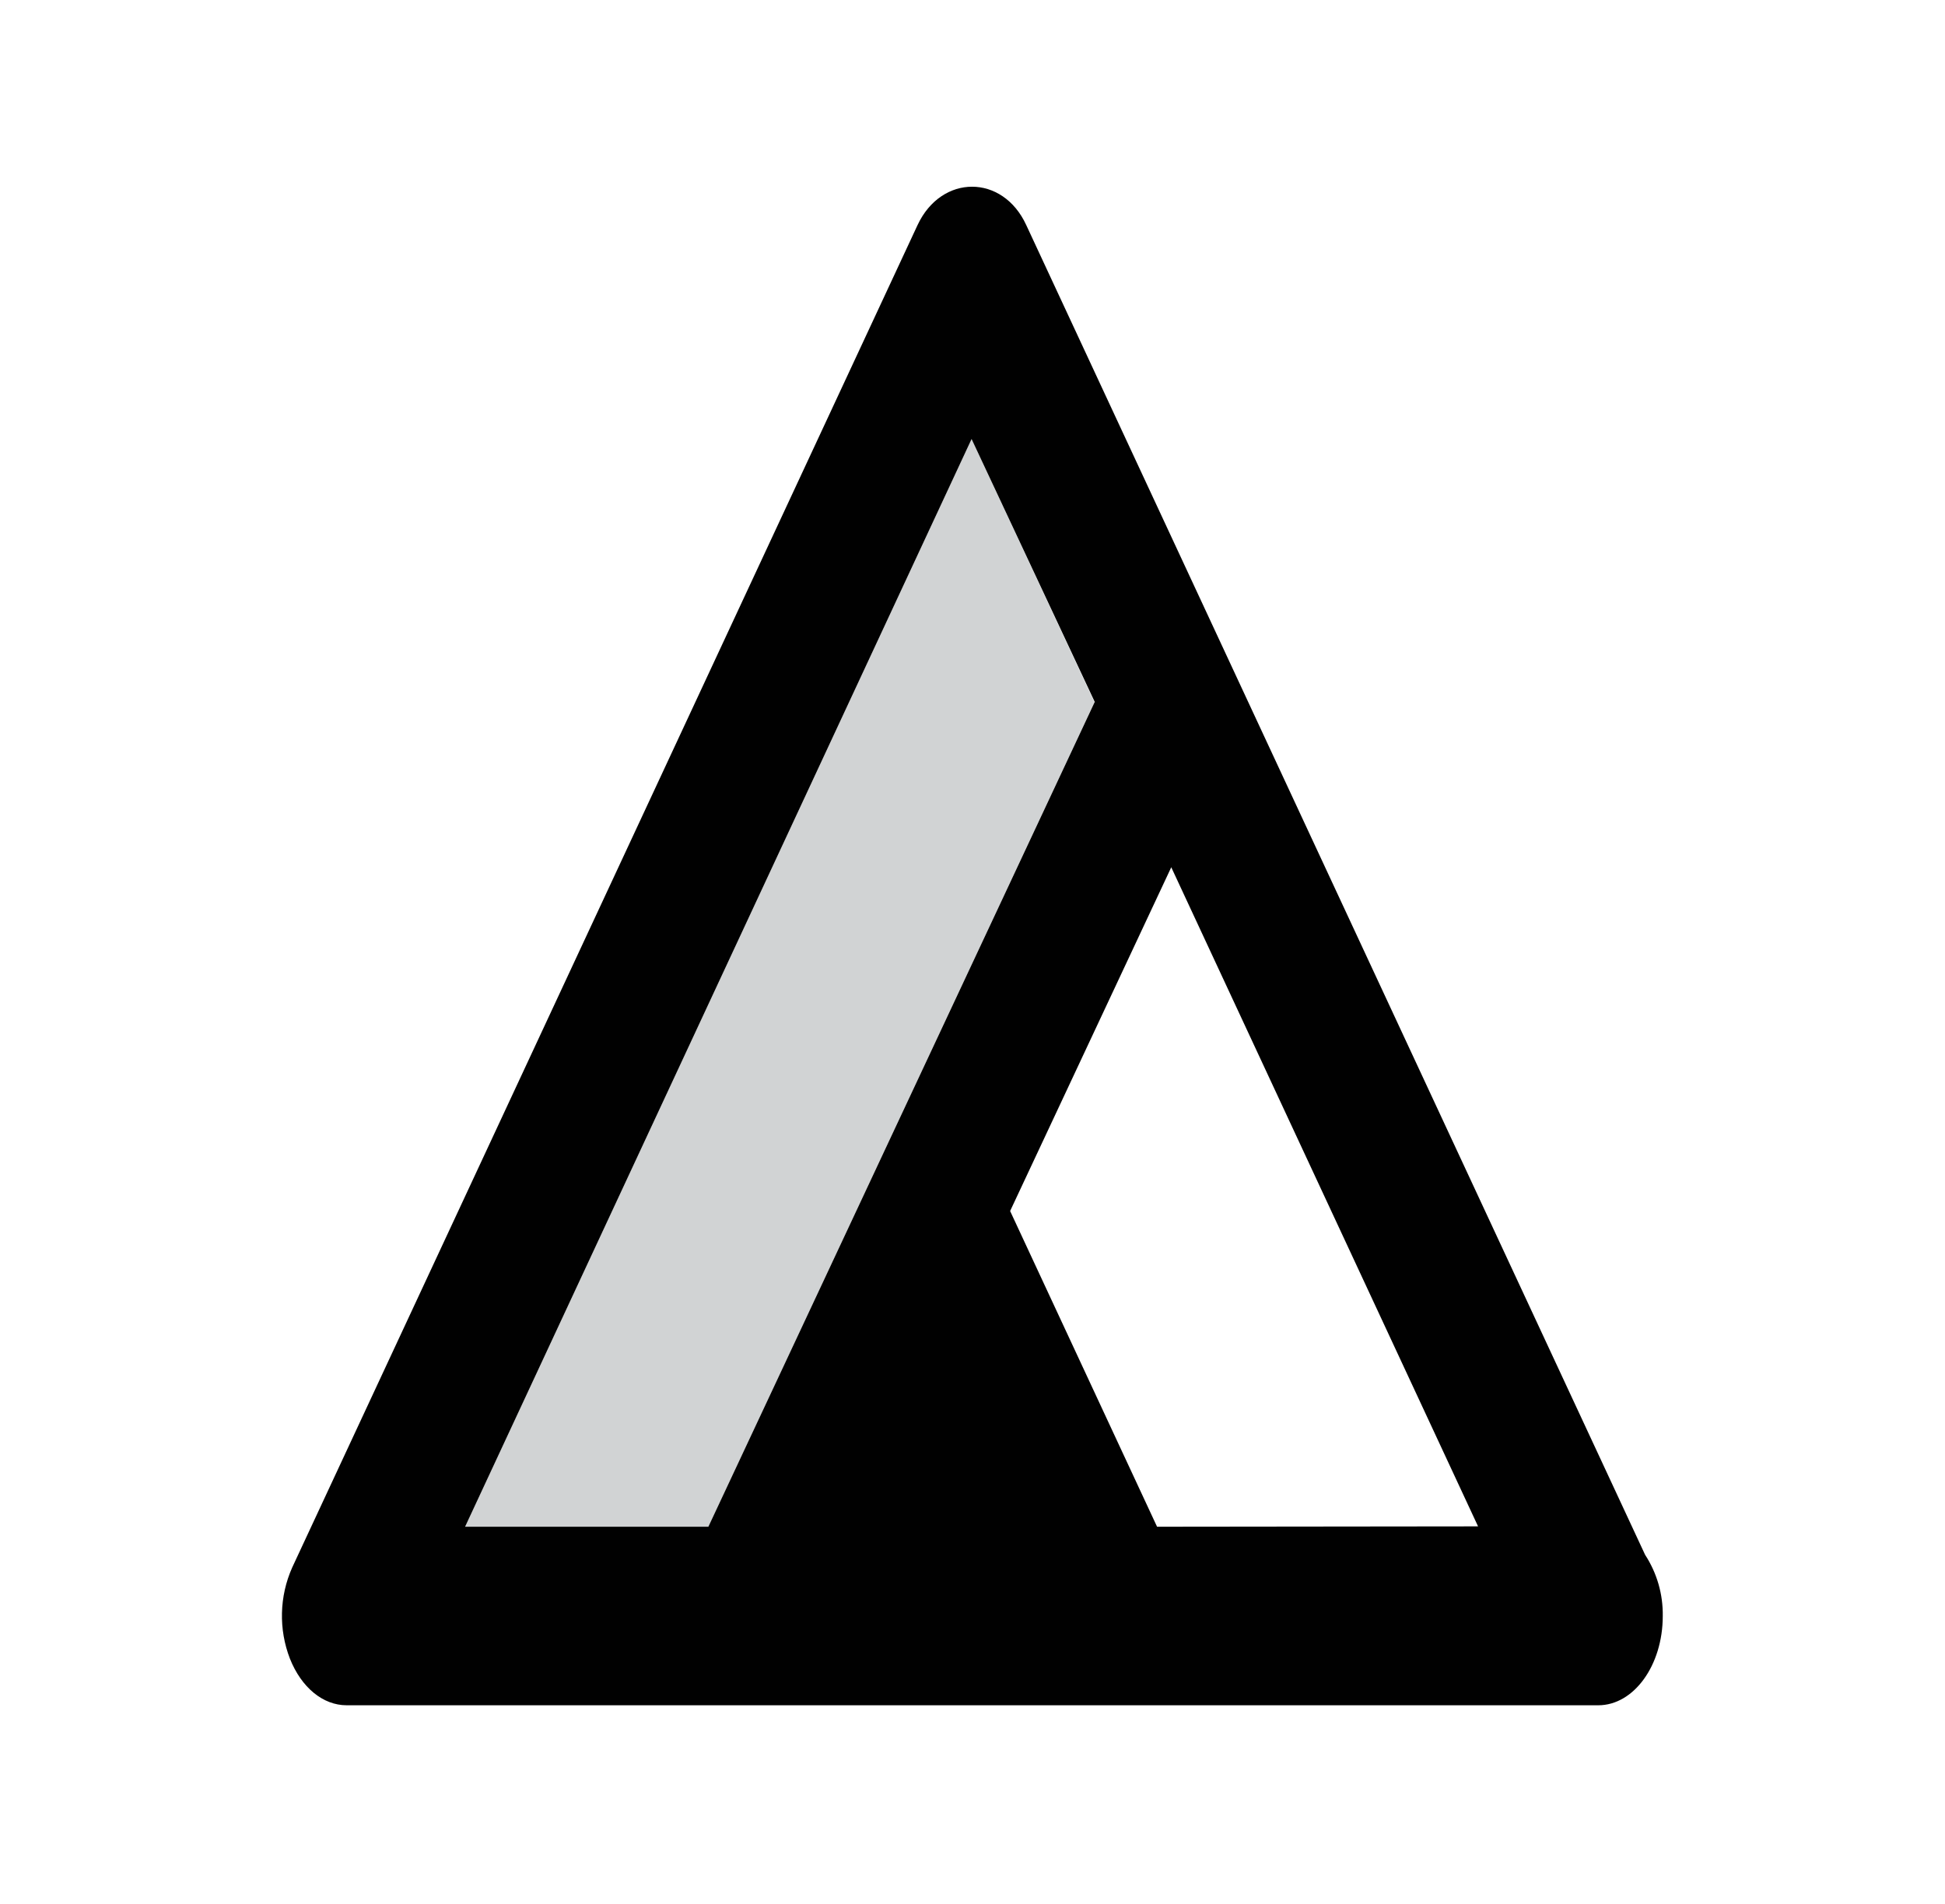
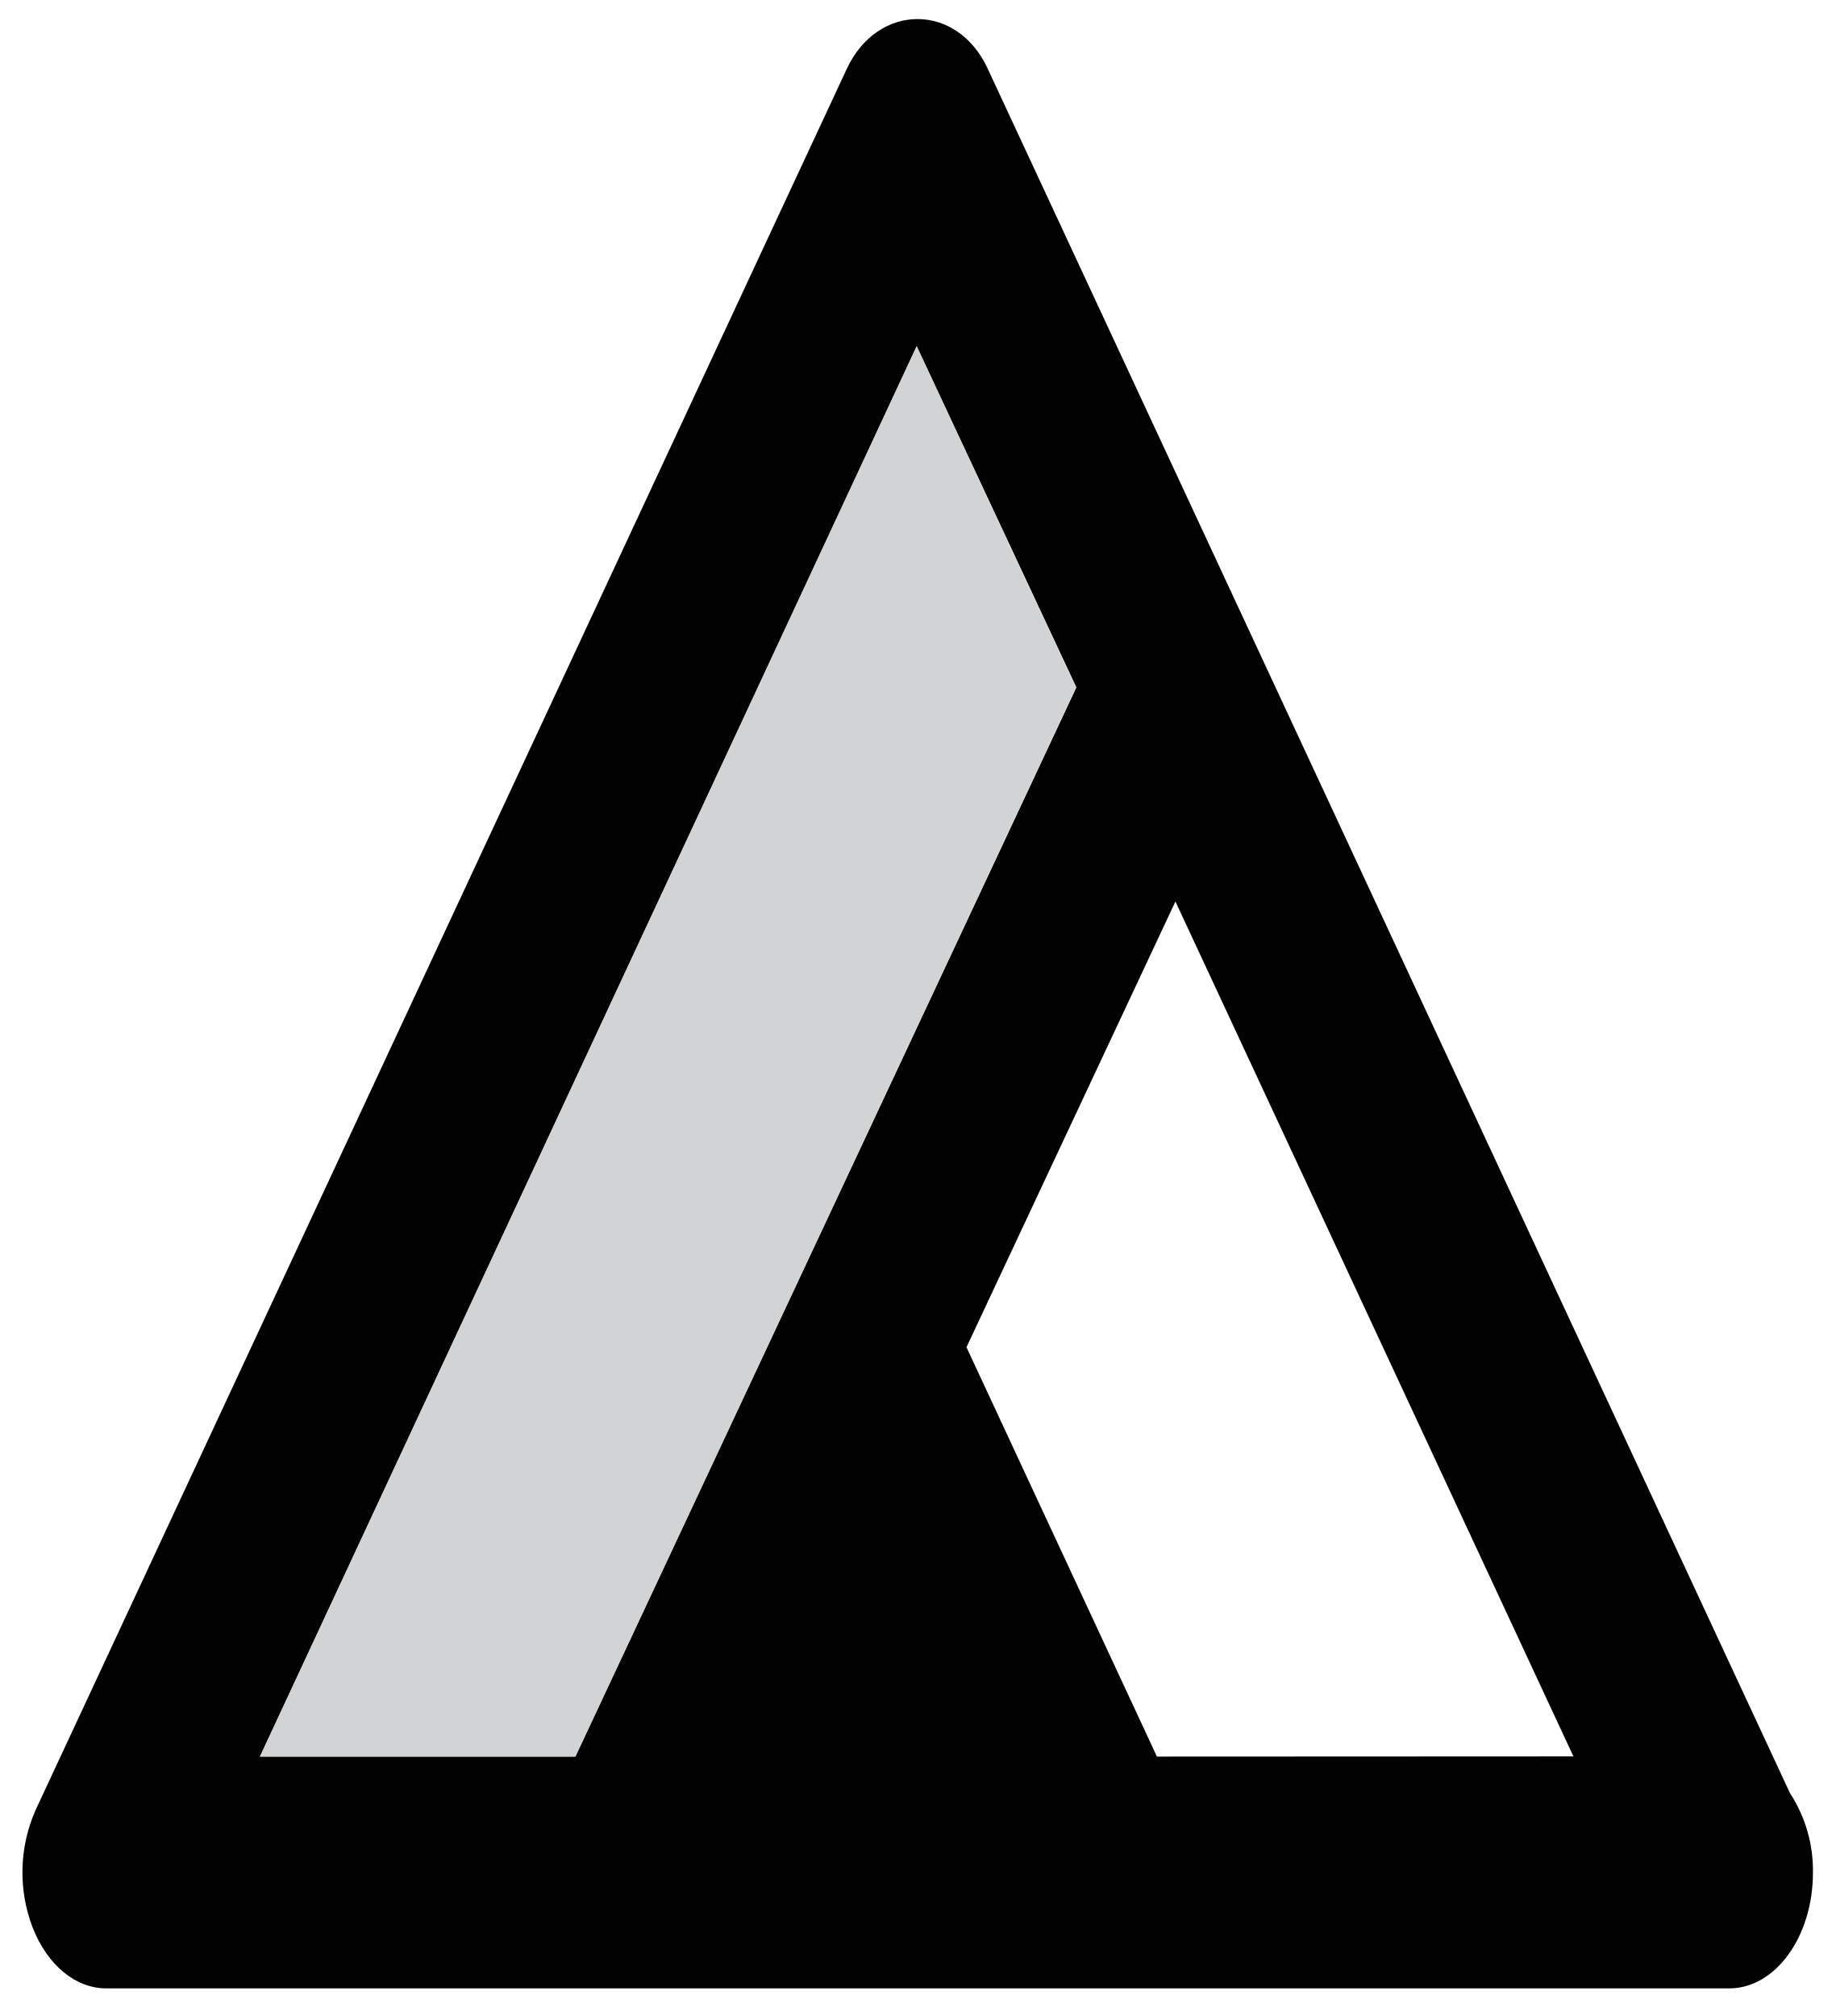
- <svg xmlns="http://www.w3.org/2000/svg" id="Layer_1" data-name="Layer 1" viewBox="0 0 274 268.09">
+ <svg xmlns="http://www.w3.org/2000/svg" id="Layer_1" data-name="Layer 1" viewBox="0 0 199.44 219">
  <defs>
-     <style>.cls-1{fill:#d1d3d4;}.cls-2{fill:#010101;}</style>
+     <style>.cls-1{fill:#010101;}.cls-2{fill:#d1d3d4;}</style>
  </defs>
-   <polygon class="cls-1" points="136.87 61.84 154.18 98.92 99.79 215.05 65.52 215.05 136.87 61.84" />
-   <path class="cls-2" d="M231.75,219a15.36,15.36,0,0,1,2.49,8.63c0,6.94-4.07,12.57-9.09,12.57H48.84c-3.35,0-6.38-2.5-8-6.57a16.74,16.74,0,0,1,.32-12.83L129.26,31.7c3.37-7.2,12-7.2,15.31,0Zm-23.53-4L165,122.16,142.3,170.58,163,215.05Zm-54-116.13L136.87,61.84,65.52,215.05H99.79Z" />
+   <path class="cls-1" d="M194.47,194.8a15.36,15.36,0,0,1,2.49,8.63c0,6.94-4.07,12.57-9.09,12.57H11.56c-3.35,0-6.38-2.5-8-6.57a16.74,16.74,0,0,1,.32-12.83L92,7.47c3.37-7.2,12-7.2,15.31,0Zm-23.53-4L127.7,97.93,105,146.35l20.69,44.47Zm-54-116.13L99.59,37.61,28.24,190.82H62.51Z" />
+   <polygon class="cls-2" points="99.59 37.61 116.9 74.69 62.51 190.82 28.24 190.82 99.59 37.61" />
</svg>
